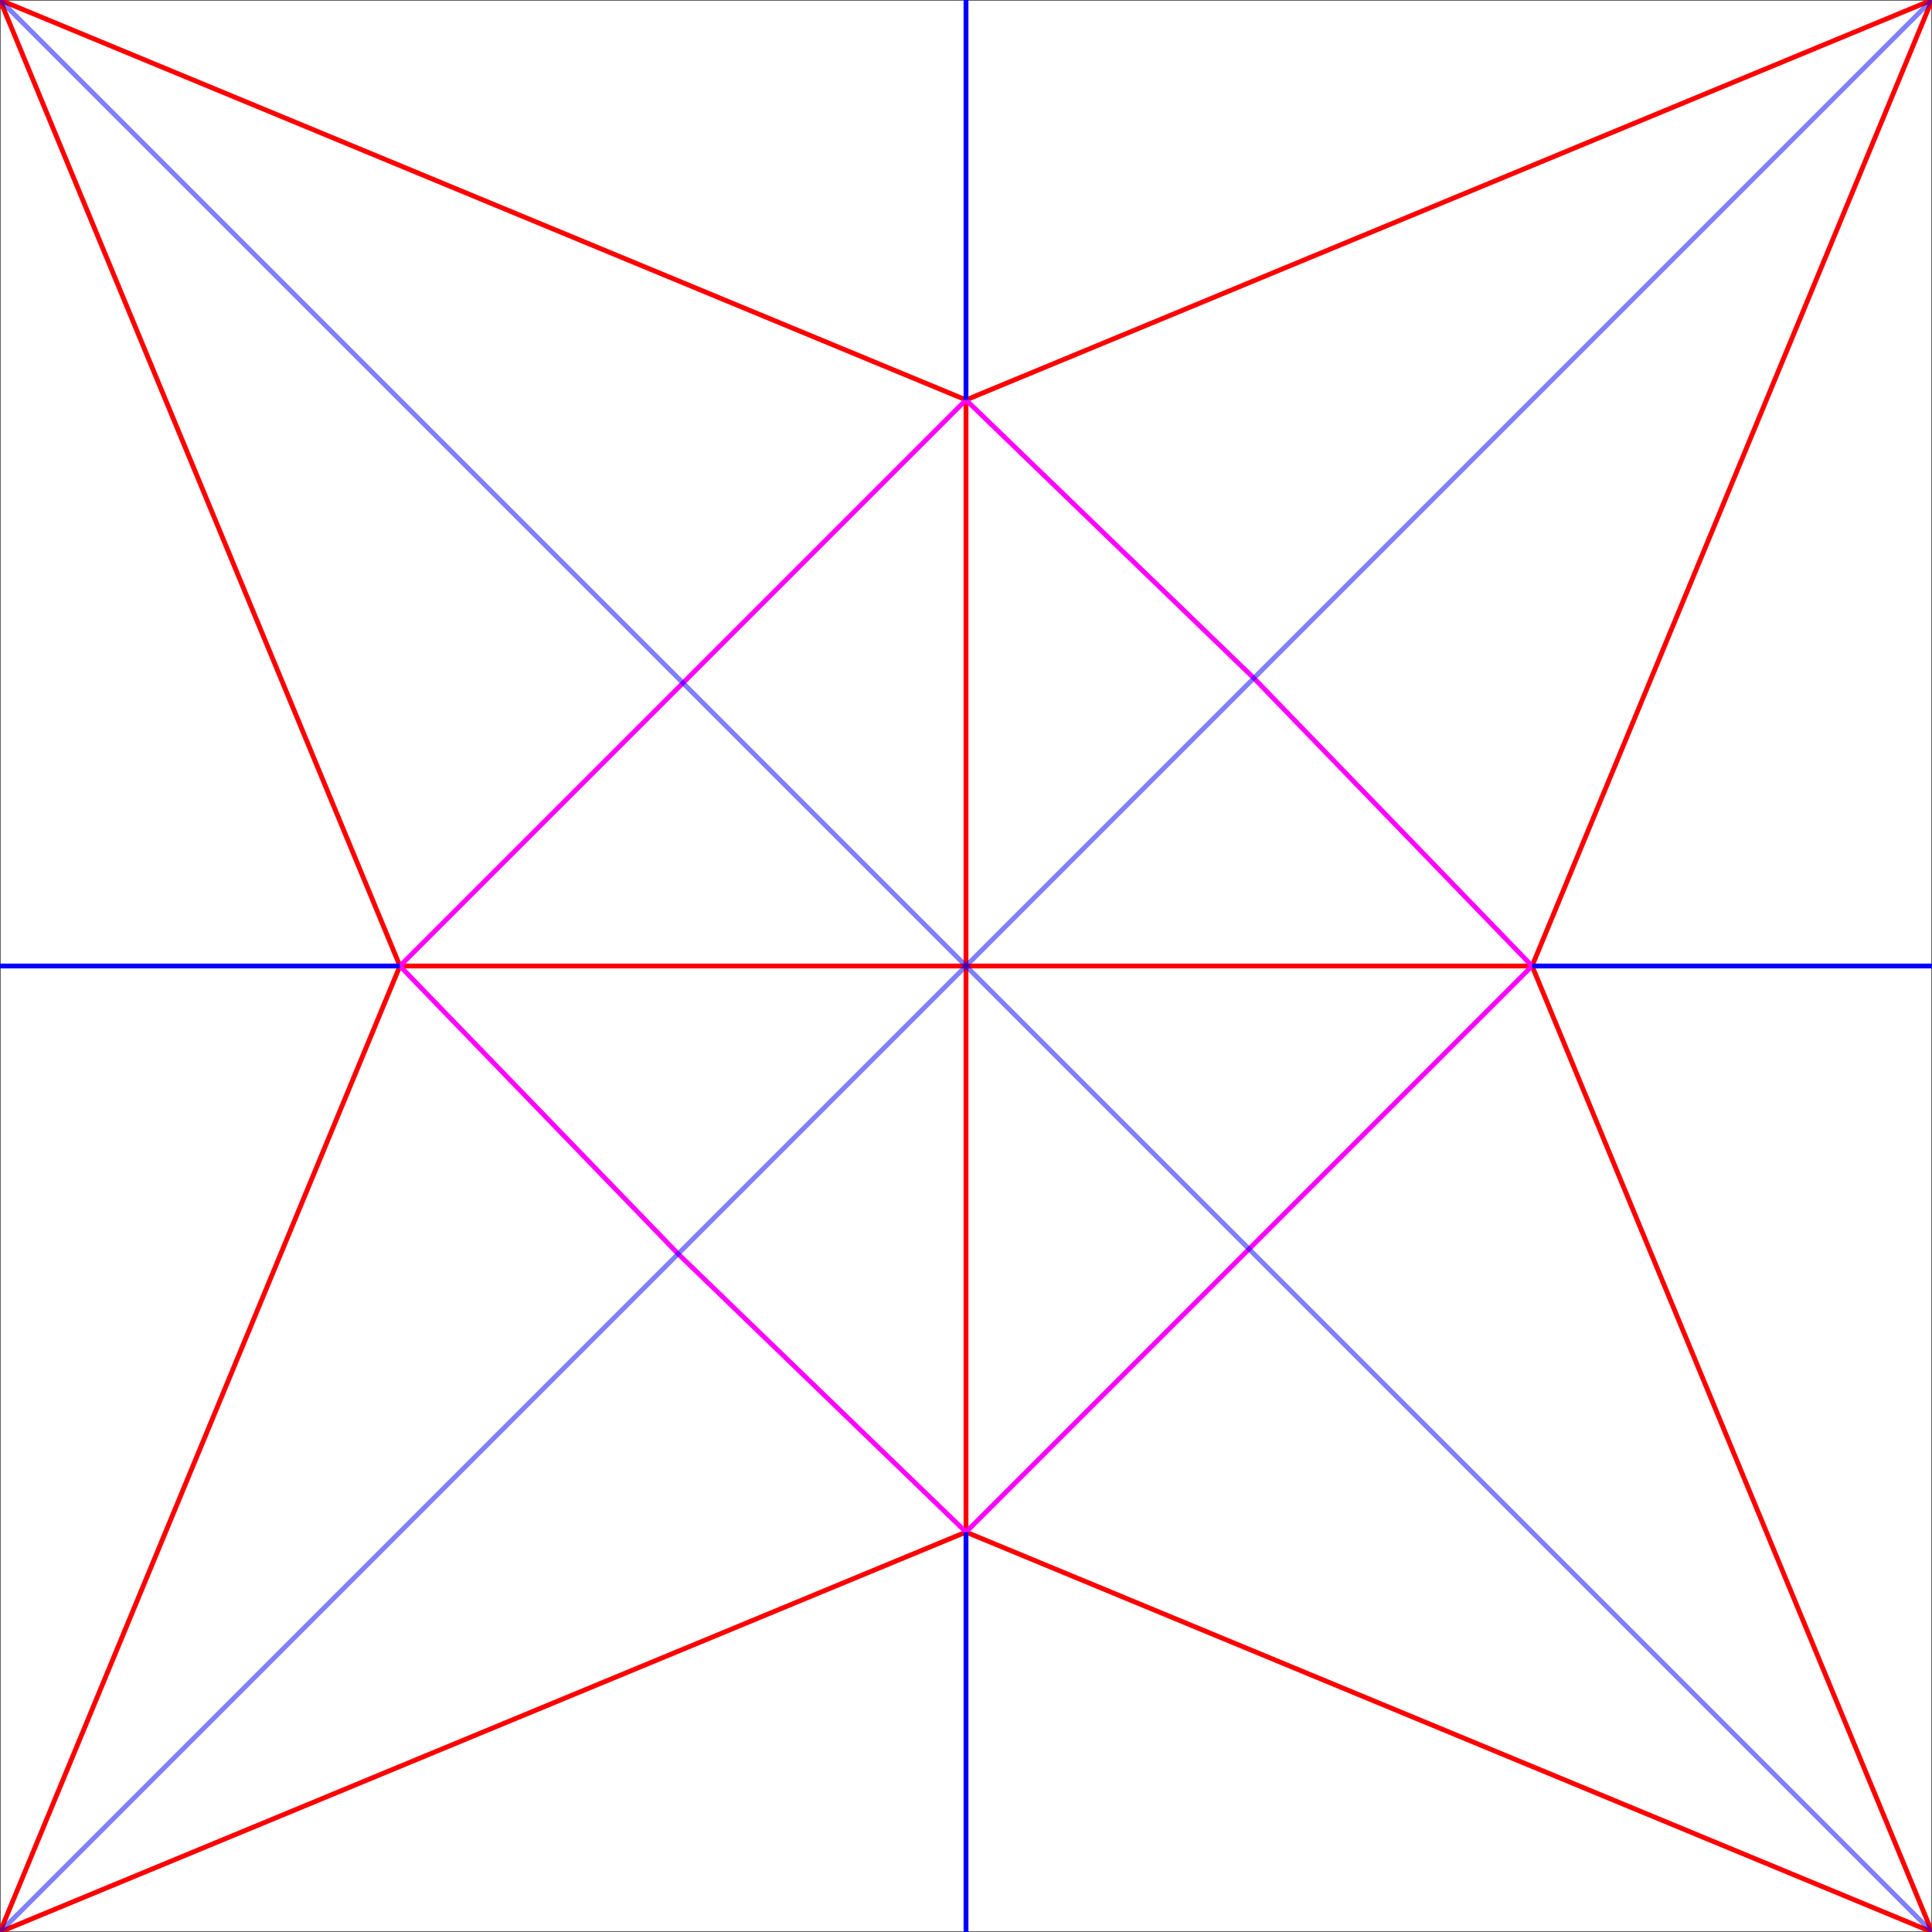
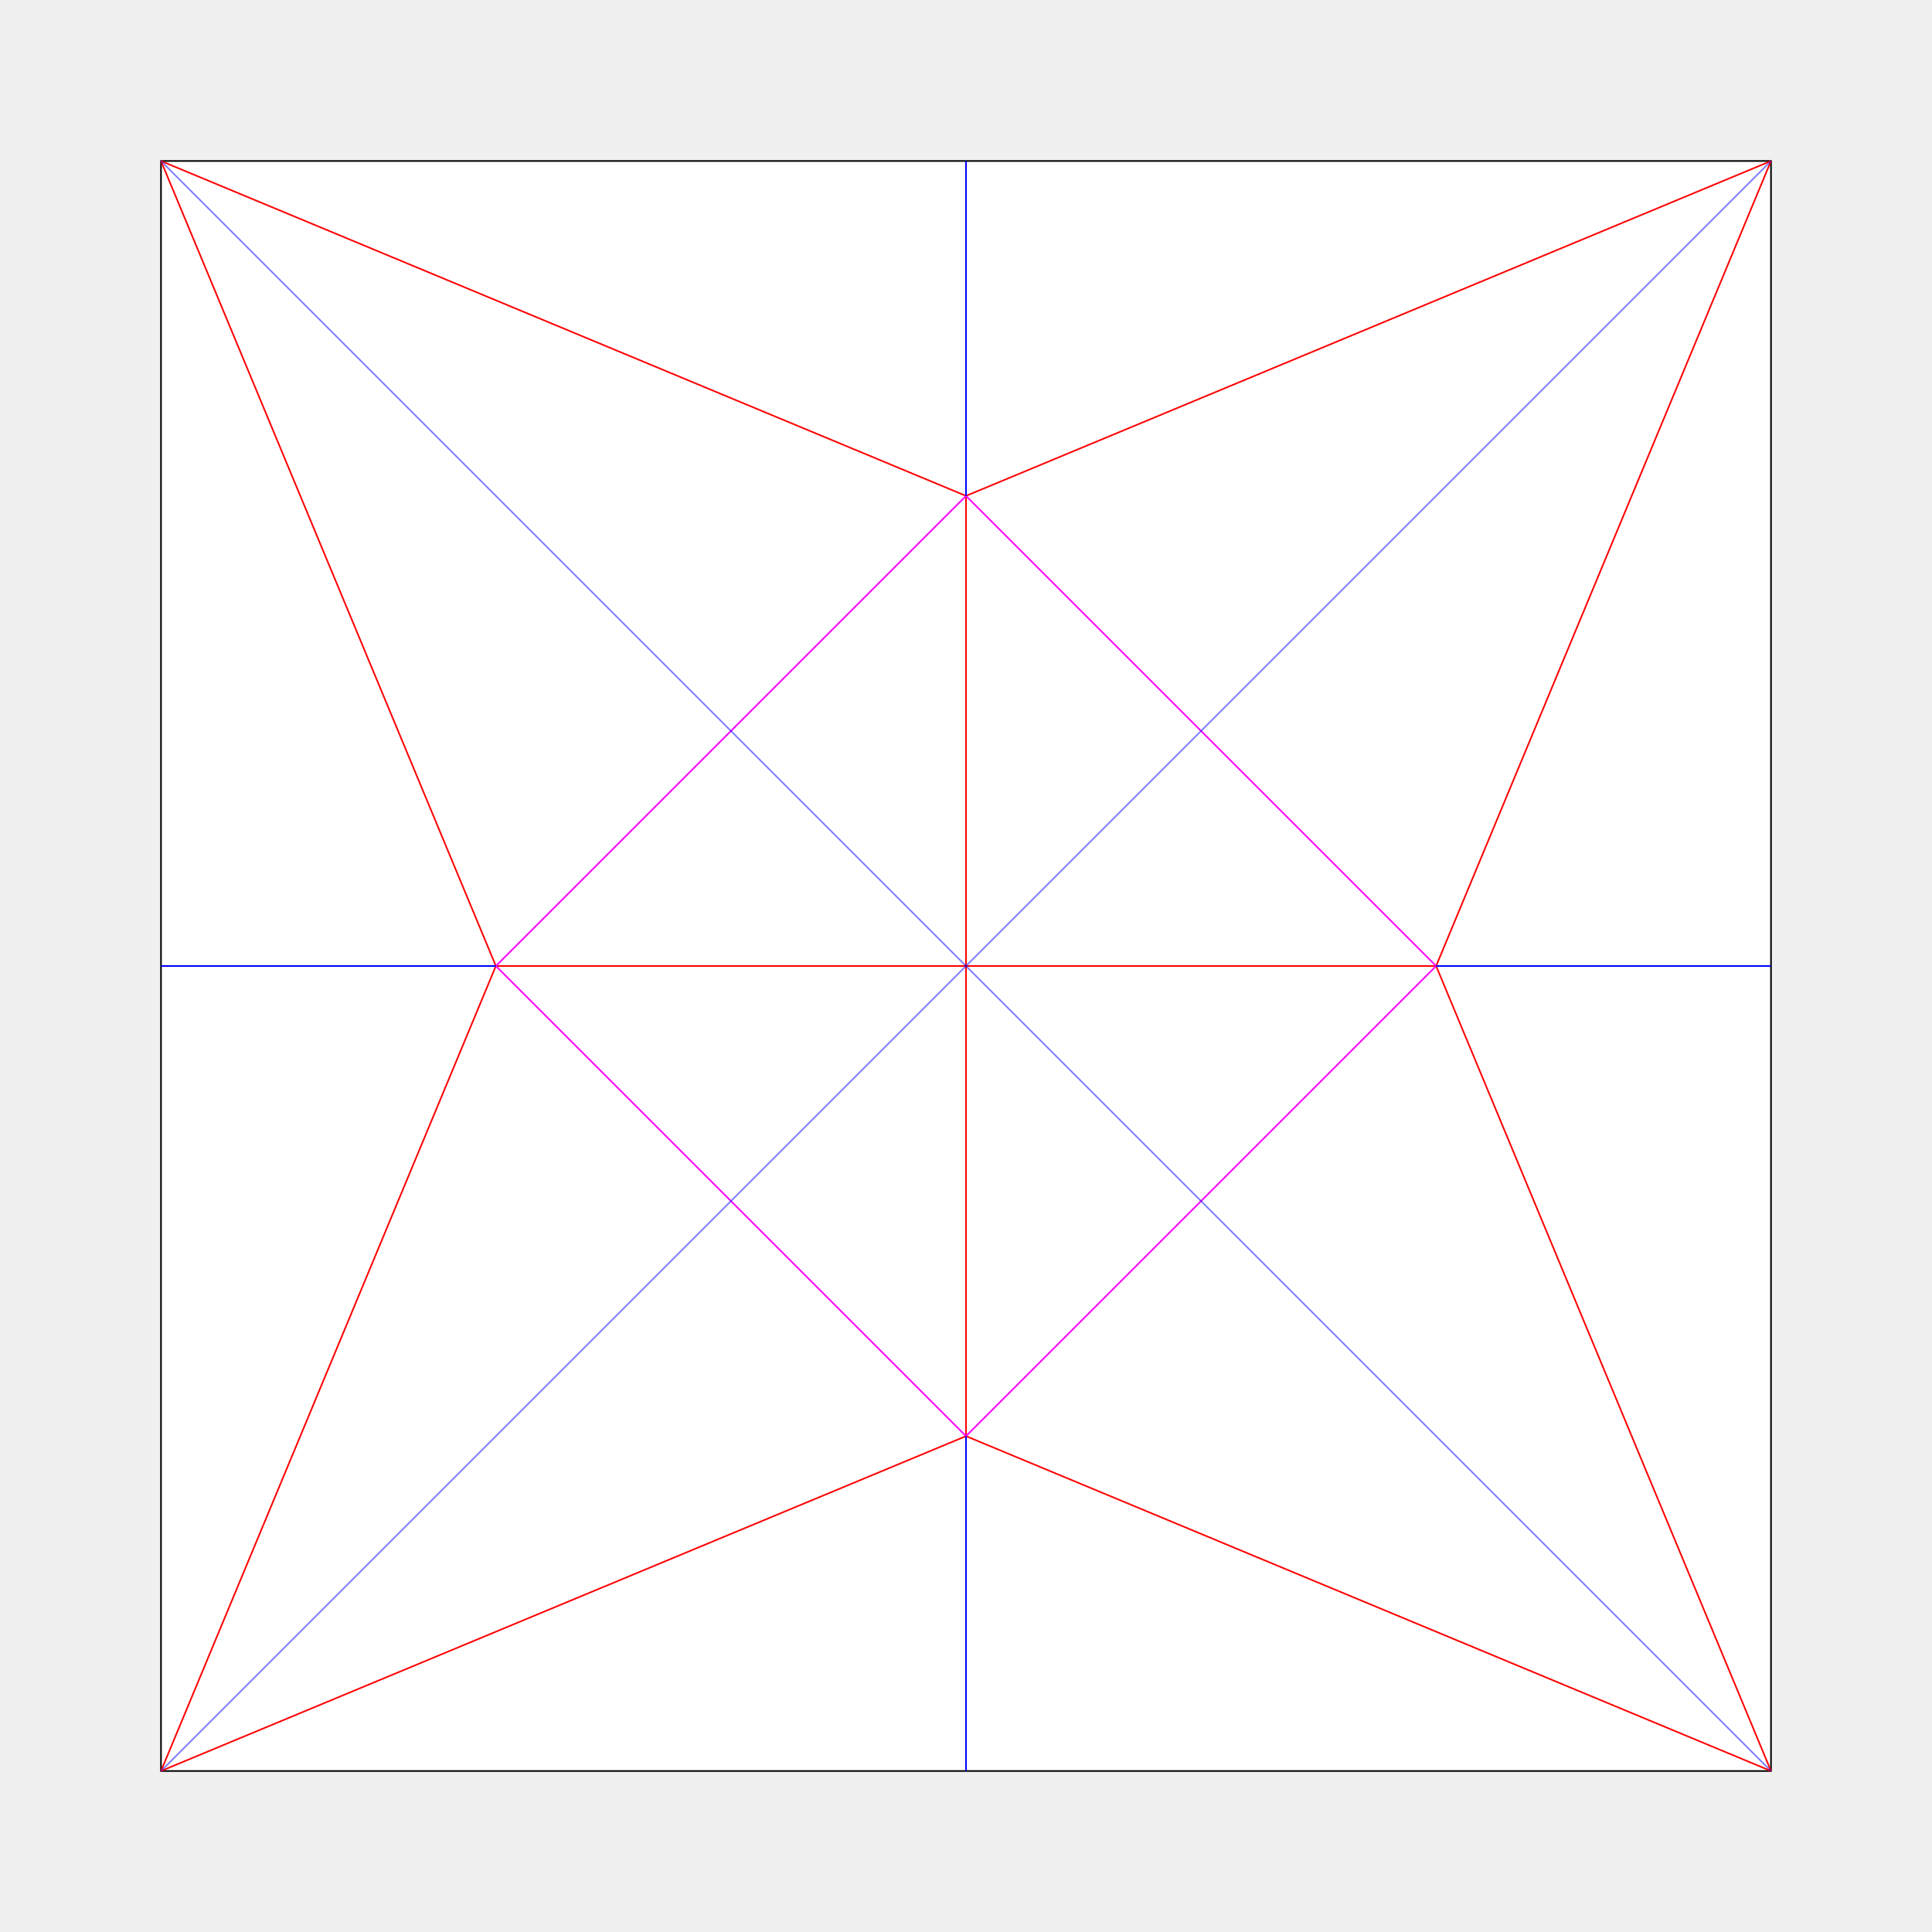
- <svg xmlns="http://www.w3.org/2000/svg" version="1.1" id="Layer_1" x="0px" y="0px" width="2000px" height="2000px" viewBox="-1000 -1000 2000 2000" enable-background="new -1000 -1000 2000 2000" xml:space="preserve">
-   <rect x="-1000" y="-1000" fill="#FFFFFF" stroke="#000000" width="2000" height="2000" />
-   <line stroke="#FF0000" stroke-width="5" id="a1" x1="0" y1="0" x2="0" y2="-586">
+ <svg xmlns="http://www.w3.org/2000/svg" version="1.1" id="Layer_1" x="0px" y="0px" width="1200" height="1200" viewBox="-600 -600 1200 1200" enable-background="new -600 -600 1200 1200" xml:space="preserve">
+   <rect x="-500" y="-500" fill="#FFFFFF" stroke="#000000" width="1000" height="1000" />
+   <line stroke="#FF0000" id="a1" x1="0" y1="0" x2="0" y2="-292">
    <animate attributeName="stroke" values="#FFF; #FFF;#FFF;#FFF; #FFF;#FFF;#F00; #777;#F00;#F00; #F00;#F00;#F00; #F00;#F00;#F00; #F00;#F00" dur="18s" fill="freeze" />
  </line>
-   <line stroke="#FF0000" stroke-width="5" id="a2" x1="0" y1="0" x2="-586" y2="0">
+   <line stroke="#FF0000" id="a2" x1="0" y1="0" x2="-292" y2="0">
    <animate attributeName="stroke" values="#FFF; #FFF;#FFF;#FFF; #FFF;#FFF;#00F; #777;#F00;#F00; #F00;#F00;#F00; #F00;#F00;#F00; #F00;#F00" dur="18s" fill="freeze" />
  </line>
-   <line stroke="#FF0000" stroke-width="5" id="a3" x1="0" y1="0" x2="586" y2="0">
+   <line stroke="#FF0000" id="a3" x1="0" y1="0" x2="292" y2="0">
    <animate attributeName="stroke" values="#FFF; #FFF;#FFF;#F00; #777;#F00;#F00; #F00;#F00;#F00; #F00;#F00;#F00; #F00;#F00;#F00; #F00;#F00" dur="18s" fill="freeze" />
  </line>
-   <line stroke="#FF0000" stroke-width="5" id="a4" x1="0" y1="0" x2="0" y2="586">
+   <line stroke="#FF0000" id="a4" x1="0" y1="0" x2="0" y2="292">
    <animate attributeName="stroke" values="#FFF; #FFF;#FFF;#00F; #777;#F00;#F00; #F00;#F00;#F00; #F00;#F00;#F00; #F00;#F00;#F00; #F00;#F00" dur="18s" fill="freeze" />
  </line>
-   <line stroke="#FF0000" stroke-width="5" id="b1" x1="-1000" y1="-1000" x2="0" y2="-586">
+   <line stroke="#FF0000" id="b1" x1="-500" y1="-500" x2="0" y2="-292">
    <animate attributeName="stroke" values="#FFF; #FFF;#FFF;#FFF; #FFF;#FFF;#FFF; #FFF;#FFF;#00F; #00F;#777;#F00; #F00;#F00;#F00; #F00;#F00" dur="18s" fill="freeze" />
  </line>
-   <line stroke="#FF0000" stroke-width="5" id="b2" x1="-1000" y1="-1000" x2="-586" y2="0">
+   <line stroke="#FF0000" id="b2" x1="-500" y1="-500" x2="-292" y2="0">
    <animate attributeName="stroke" values="#FFF; #FFF;#FFF;#FFF; #FFF;#FFF;#FFF; #FFF;#FFF;#00F; #00F;#777;#F00; #F00;#F00;#F00; #F00;#F00" dur="18s" fill="freeze" />
  </line>
-   <line stroke="#FF0000" stroke-width="5" id="b3" x1="1000" y1="-1000" x2="0" y2="-586">
+   <line stroke="#FF0000" id="b3" x1="500" y1="-500" x2="0" y2="-292">
    <animate attributeName="stroke" values="#FFF; #FFF;#FFF;#FFF; #FFF;#FFF;#FFF; #FFF;#FFF;#F00; #F00;#777;#F00; #F00;#F00;#F00; #F00;#F00" dur="18s" fill="freeze" />
  </line>
-   <line stroke="#FF0000" stroke-width="5" id="b4" x1="-1000" y1="1000" x2="-586" y2="0">
+   <line stroke="#FF0000" id="b4" x1="-500" y1="500" x2="-292" y2="0">
    <animate attributeName="stroke" values="#FFF; #FFF;#FFF;#FFF; #FFF;#FFF;#FFF; #FFF;#FFF;#F00; #F00;#777;#F00; #F00;#F00;#F00; #F00;#F00" dur="18s" fill="freeze" />
  </line>
-   <line stroke="#FF0000" stroke-width="5" id="b5" x1="1000" y1="1000" x2="586" y2="0">
+   <line stroke="#FF0000" id="b5" x1="500" y1="500" x2="292" y2="0">
    <animate attributeName="stroke" values="#FFF; #FFF;#FFF;#FFF; #FFF;#FFF;#FFF; #FFF;#FFF;#FFF; #FFF;#FFF;#FFF; #00F;#777;#F00; #F00;#F00" dur="18s" fill="freeze" />
  </line>
-   <line stroke="#FF0000" stroke-width="5" id="b6" x1="1000" y1="1000" x2="0" y2="586">
+   <line stroke="#FF0000" id="b6" x1="500" y1="500" x2="0" y2="292">
    <animate attributeName="stroke" values="#FFF; #FFF;#FFF;#FFF; #FFF;#FFF;#FFF; #FFF;#FFF;#FFF; #FFF;#FFF;#FFF; #00F;#777;#F00; #F00;#F00" dur="18s" fill="freeze" />
  </line>
-   <line stroke="#FF0000" stroke-width="5" id="b7" x1="1000" y1="-1000" x2="586" y2="0">
+   <line stroke="#FF0000" id="b7" x1="500" y1="-500" x2="292" y2="0">
    <animate attributeName="stroke" values="#FFF; #FFF;#FFF;#FFF; #FFF;#FFF;#FFF; #FFF;#FFF;#FFF; #FFF;#FFF;#FFF; #F00;#777;#F00; #F00;#F00" dur="18s" fill="freeze" />
  </line>
-   <line stroke="#FF0000" stroke-width="5" id="b8" x1="-1000" y1="1000" x2="0" y2="586">
+   <line stroke="#FF0000" id="b8" x1="-500" y1="500" x2="0" y2="292">
    <animate attributeName="stroke" values="#FFF; #FFF;#FFF;#FFF; #FFF;#FFF;#FFF; #FFF;#FFF;#FFF; #FFF;#FFF;#FFF; #F00;#777;#F00; #F00;#F00" dur="18s" fill="freeze" />
  </line>
-   <line stroke="#FF00FF" stroke-width="5" id="c1" x1="-586" y1="0" x2="0" y2="-586">
+   <line stroke="#FF00FF" id="c1" x1="-292" y1="0" x2="0" y2="-292">
    <animate attributeName="stroke" values="#FFF; #FFF;#FFF;#FFF; #FFF;#FFF;#FFF; #FFF;#FFF;#FFF; #00F;#777;#00F; #00F;#00F;#00F; #777;#777" dur="18s" fill="freeze" />
  </line>
-   <line stroke="#FF00FF" stroke-width="5" id="c2" x1="0" y1="-586" x2="298" y2="-298">
+   <line stroke="#FF00FF" id="c2" x1="0" y1="-292" x2="146" y2="-146">
    <animate attributeName="stroke" values="#FFF; #FFF;#FFF;#FFF; #FFF;#FFF;#FFF; #FFF;#FFF;#FFF; #F00;#777;#777; #777;#777;#777; #777;#777" dur="18s" fill="freeze" />
  </line>
-   <line stroke="#FF00FF" stroke-width="5" id="c3" x1="-586" y1="0" x2="-298" y2="298">
+   <line stroke="#FF00FF" id="c3" x1="-292" y1="0" x2="-146" y2="146">
    <animate attributeName="stroke" values="#FFF; #FFF;#FFF;#FFF; #FFF;#FFF;#FFF; #FFF;#FFF;#FFF; #F00;#777;#777; #777;#777;#777; #777;#777" dur="18s" fill="freeze" />
  </line>
-   <line stroke="#FF00FF" stroke-width="5" id="c4" x1="586" y1="0" x2="0" y2="586">
+   <line stroke="#FF00FF" id="c4" x1="292" y1="0" x2="0" y2="292">
    <animate attributeName="stroke" values="#FFF; #FFF;#FFF;#FFF; #FFF;#FFF;#FFF; #FFF;#FFF;#FFF; #F00;#777;#777; #777;#777;#00F; #777;#777" dur="18s" fill="freeze" />
  </line>
-   <line stroke="#FF00FF" stroke-width="5" id="c5" x1="586" y1="0" x2="298" y2="-298">
+   <line stroke="#FF00FF" id="c5" x1="292" y1="0" x2="146" y2="-146">
    <animate attributeName="stroke" values="#FFF; #FFF;#FFF;#FFF; #FFF;#FFF;#FFF; #FFF;#FFF;#FFF; #00F;#777;#777; #777;#777;#777; #777;#777" dur="18s" fill="freeze" />
  </line>
-   <line stroke="#FF00FF" stroke-width="5" id="c6" x1="0" y1="586" x2="-298" y2="298">
+   <line stroke="#FF00FF" id="c6" x1="0" y1="292" x2="-146" y2="146">
    <animate attributeName="stroke" values="#FFF; #FFF;#FFF;#FFF; #FFF;#FFF;#FFF; #FFF;#FFF;#FFF; #00F;#777;#777; #777;#777;#777; #777;#777" dur="18s" fill="freeze" />
  </line>
-   <line stroke="#0000FF" stroke-width="5" id="d1" x1="0" y1="-586" x2="0" y2="-1000">
+   <line stroke="#0000FF" id="d1" x1="0" y1="-292" x2="0" y2="-500">
    <animate attributeName="stroke" values="#FFF; #FFF;#FFF;#FFF; #FFF;#FFF;#F00; #777;#F00;#F00; #F00;#F00;#777; #777;#777;#777; #00F;#00F" dur="18s" fill="freeze" />
  </line>
-   <line stroke="#0000FF" stroke-width="5" id="d2" x1="-586" y1="0" x2="-1000" y2="0">
+   <line stroke="#0000FF" id="d2" x1="-292" y1="0" x2="-500" y2="0">
    <animate attributeName="stroke" values="#FFF; #FFF;#FFF;#FFF; #FFF;#FFF;#00F; #777;#F00;#F00; #F00;#F00;#777; #777;#777;#777; #00F;#00F" dur="18s" fill="freeze" />
  </line>
-   <line stroke="#0000FF" stroke-width="5" id="d3" x1="586" y1="0" x2="1000" y2="0">
+   <line stroke="#0000FF" id="d3" x1="292" y1="0" x2="500" y2="0">
    <animate attributeName="stroke" values="#FFF; #FFF;#FFF;#F00; #777;#F00;#F00; #F00;#F00;#F00; #F00;#F00;#F00; #F00;#F00;#777; #00F;#00F" dur="18s" fill="freeze" />
  </line>
-   <line stroke="#0000FF" stroke-width="5" id="d4" x1="0" y1="586" x2="0" y2="1000">
+   <line stroke="#0000FF" id="d4" x1="0" y1="292" x2="0" y2="500">
    <animate attributeName="stroke" values="#FFF; #FFF;#FFF;#00F; #777;#F00;#F00; #F00;#F00;#F00; #F00;#F00;#F00; #F00;#F00;#777; #00F;#00F" dur="18s" fill="freeze" />
  </line>
-   <line opacity="0.5" stroke="#0000FF" stroke-width="5" id="e1" x1="0" y1="0" x2="-1000" y2="-1000">
+   <line opacity="0.5" stroke="#0000FF" id="e1" x1="0" y1="0" x2="-500" y2="-500">
    <animate attributeName="stroke" values="#FFF; #F00;#F00;#F00; #F00;#F00;#F00; #F00;#777;#777; #777;#777;#777; #777;#777;#777; #777;#77F" dur="18s" fill="freeze" />
  </line>
-   <line opacity="0.5" stroke="#0000FF" stroke-width="5" id="e2" x1="0" y1="0" x2="1000" y2="1000">
+   <line opacity="0.5" stroke="#0000FF" id="e2" x1="0" y1="0" x2="500" y2="500">
    <animate attributeName="stroke" values="#FFF; #F00;#F00;#F00; #F00;#777;#777; #777;#777;#777; #777;#777;#777; #777;#777;#777; #777;#77F" dur="18s" fill="freeze" />
  </line>
-   <line opacity="0.5" stroke="#0000FF" stroke-width="5" id="e3" x1="0" y1="0" x2="1000" y2="-1000">
+   <line opacity="0.5" stroke="#0000FF" id="e3" x1="0" y1="0" x2="500" y2="-500">
    <animate attributeName="stroke" values="#FFF; #FFF;#00F;#00F; #00F;#00F;#00F; #00F;#00F;#00F; #00F;#00F;#00F; #00F;#00F;#00F; #00F;#77F" dur="18s" fill="freeze" />
  </line>
-   <line opacity="0.5" stroke="#0000FF" stroke-width="5" id="e4" x1="0" y1="0" x2="-1000" y2="1000">
+   <line opacity="0.5" stroke="#0000FF" id="e4" x1="0" y1="0" x2="-500" y2="500">
    <animate attributeName="stroke" values="#FFF; #FFF;#F00;#F00; #F00;#777;#777; #777;#00F;#00F; #00F;#00F;#00F; #00F;#00F;#00F; #00F;#77F" dur="18s" fill="freeze" />
  </line>
</svg>
